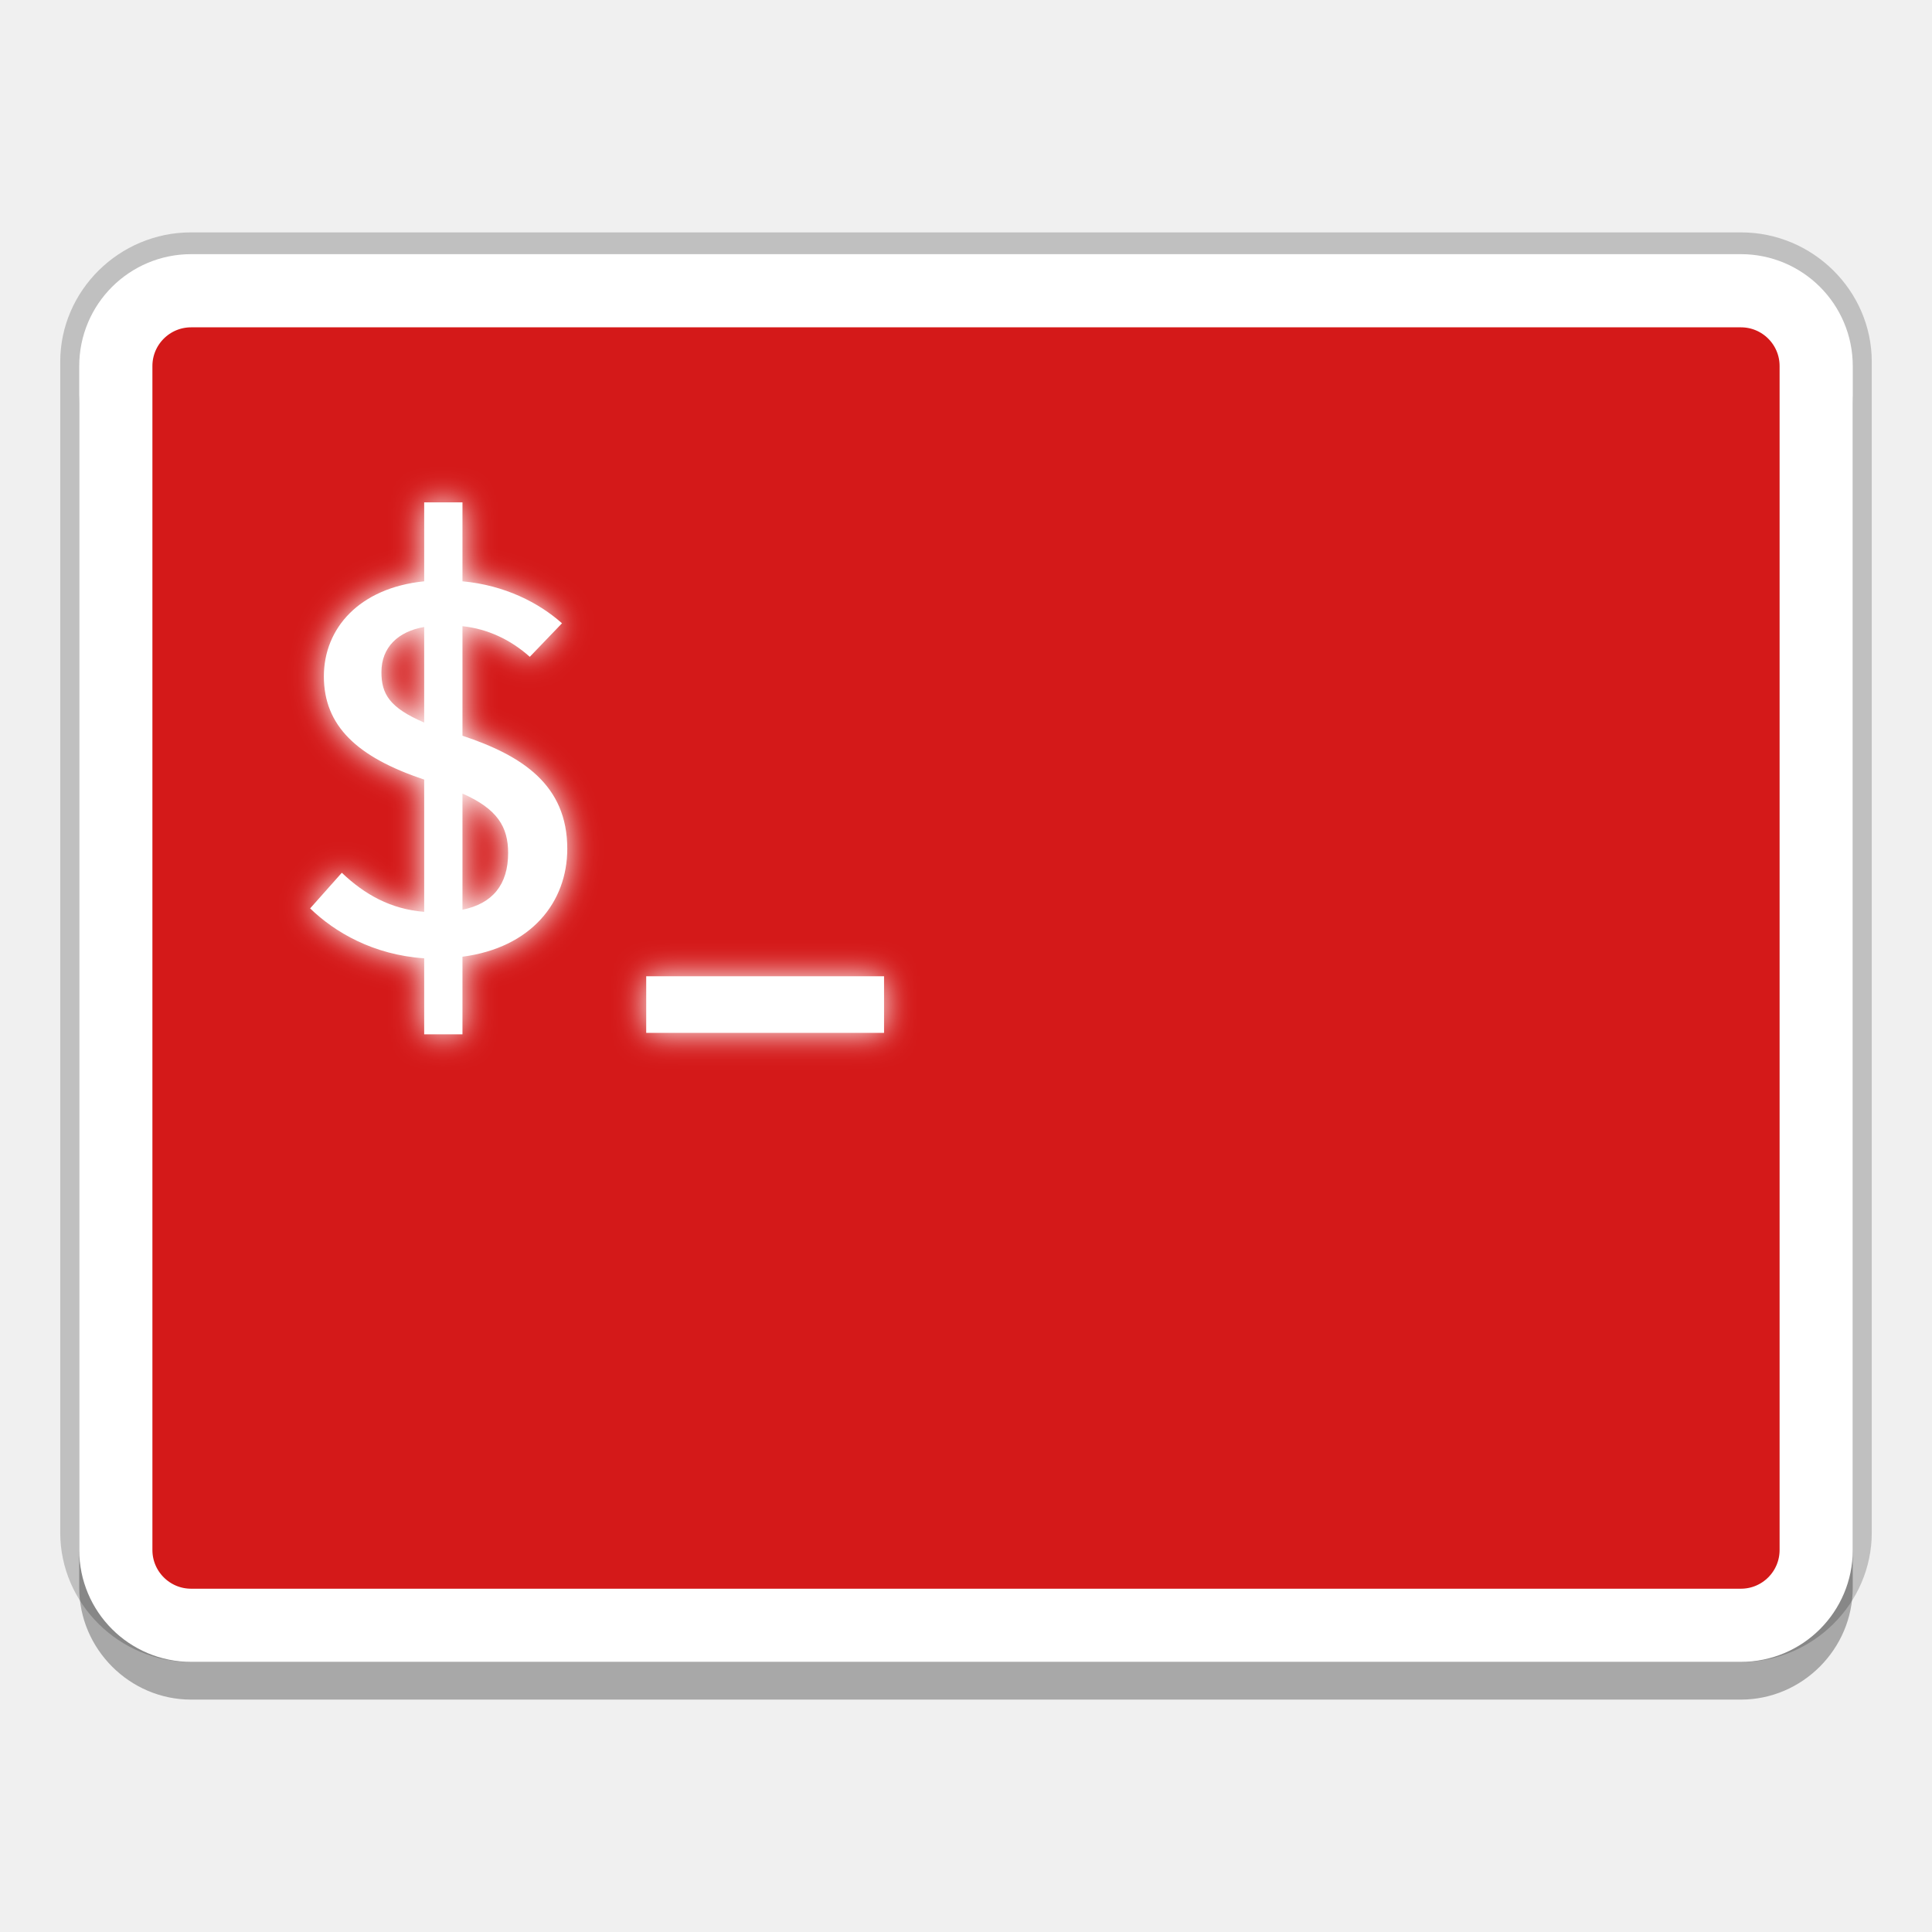
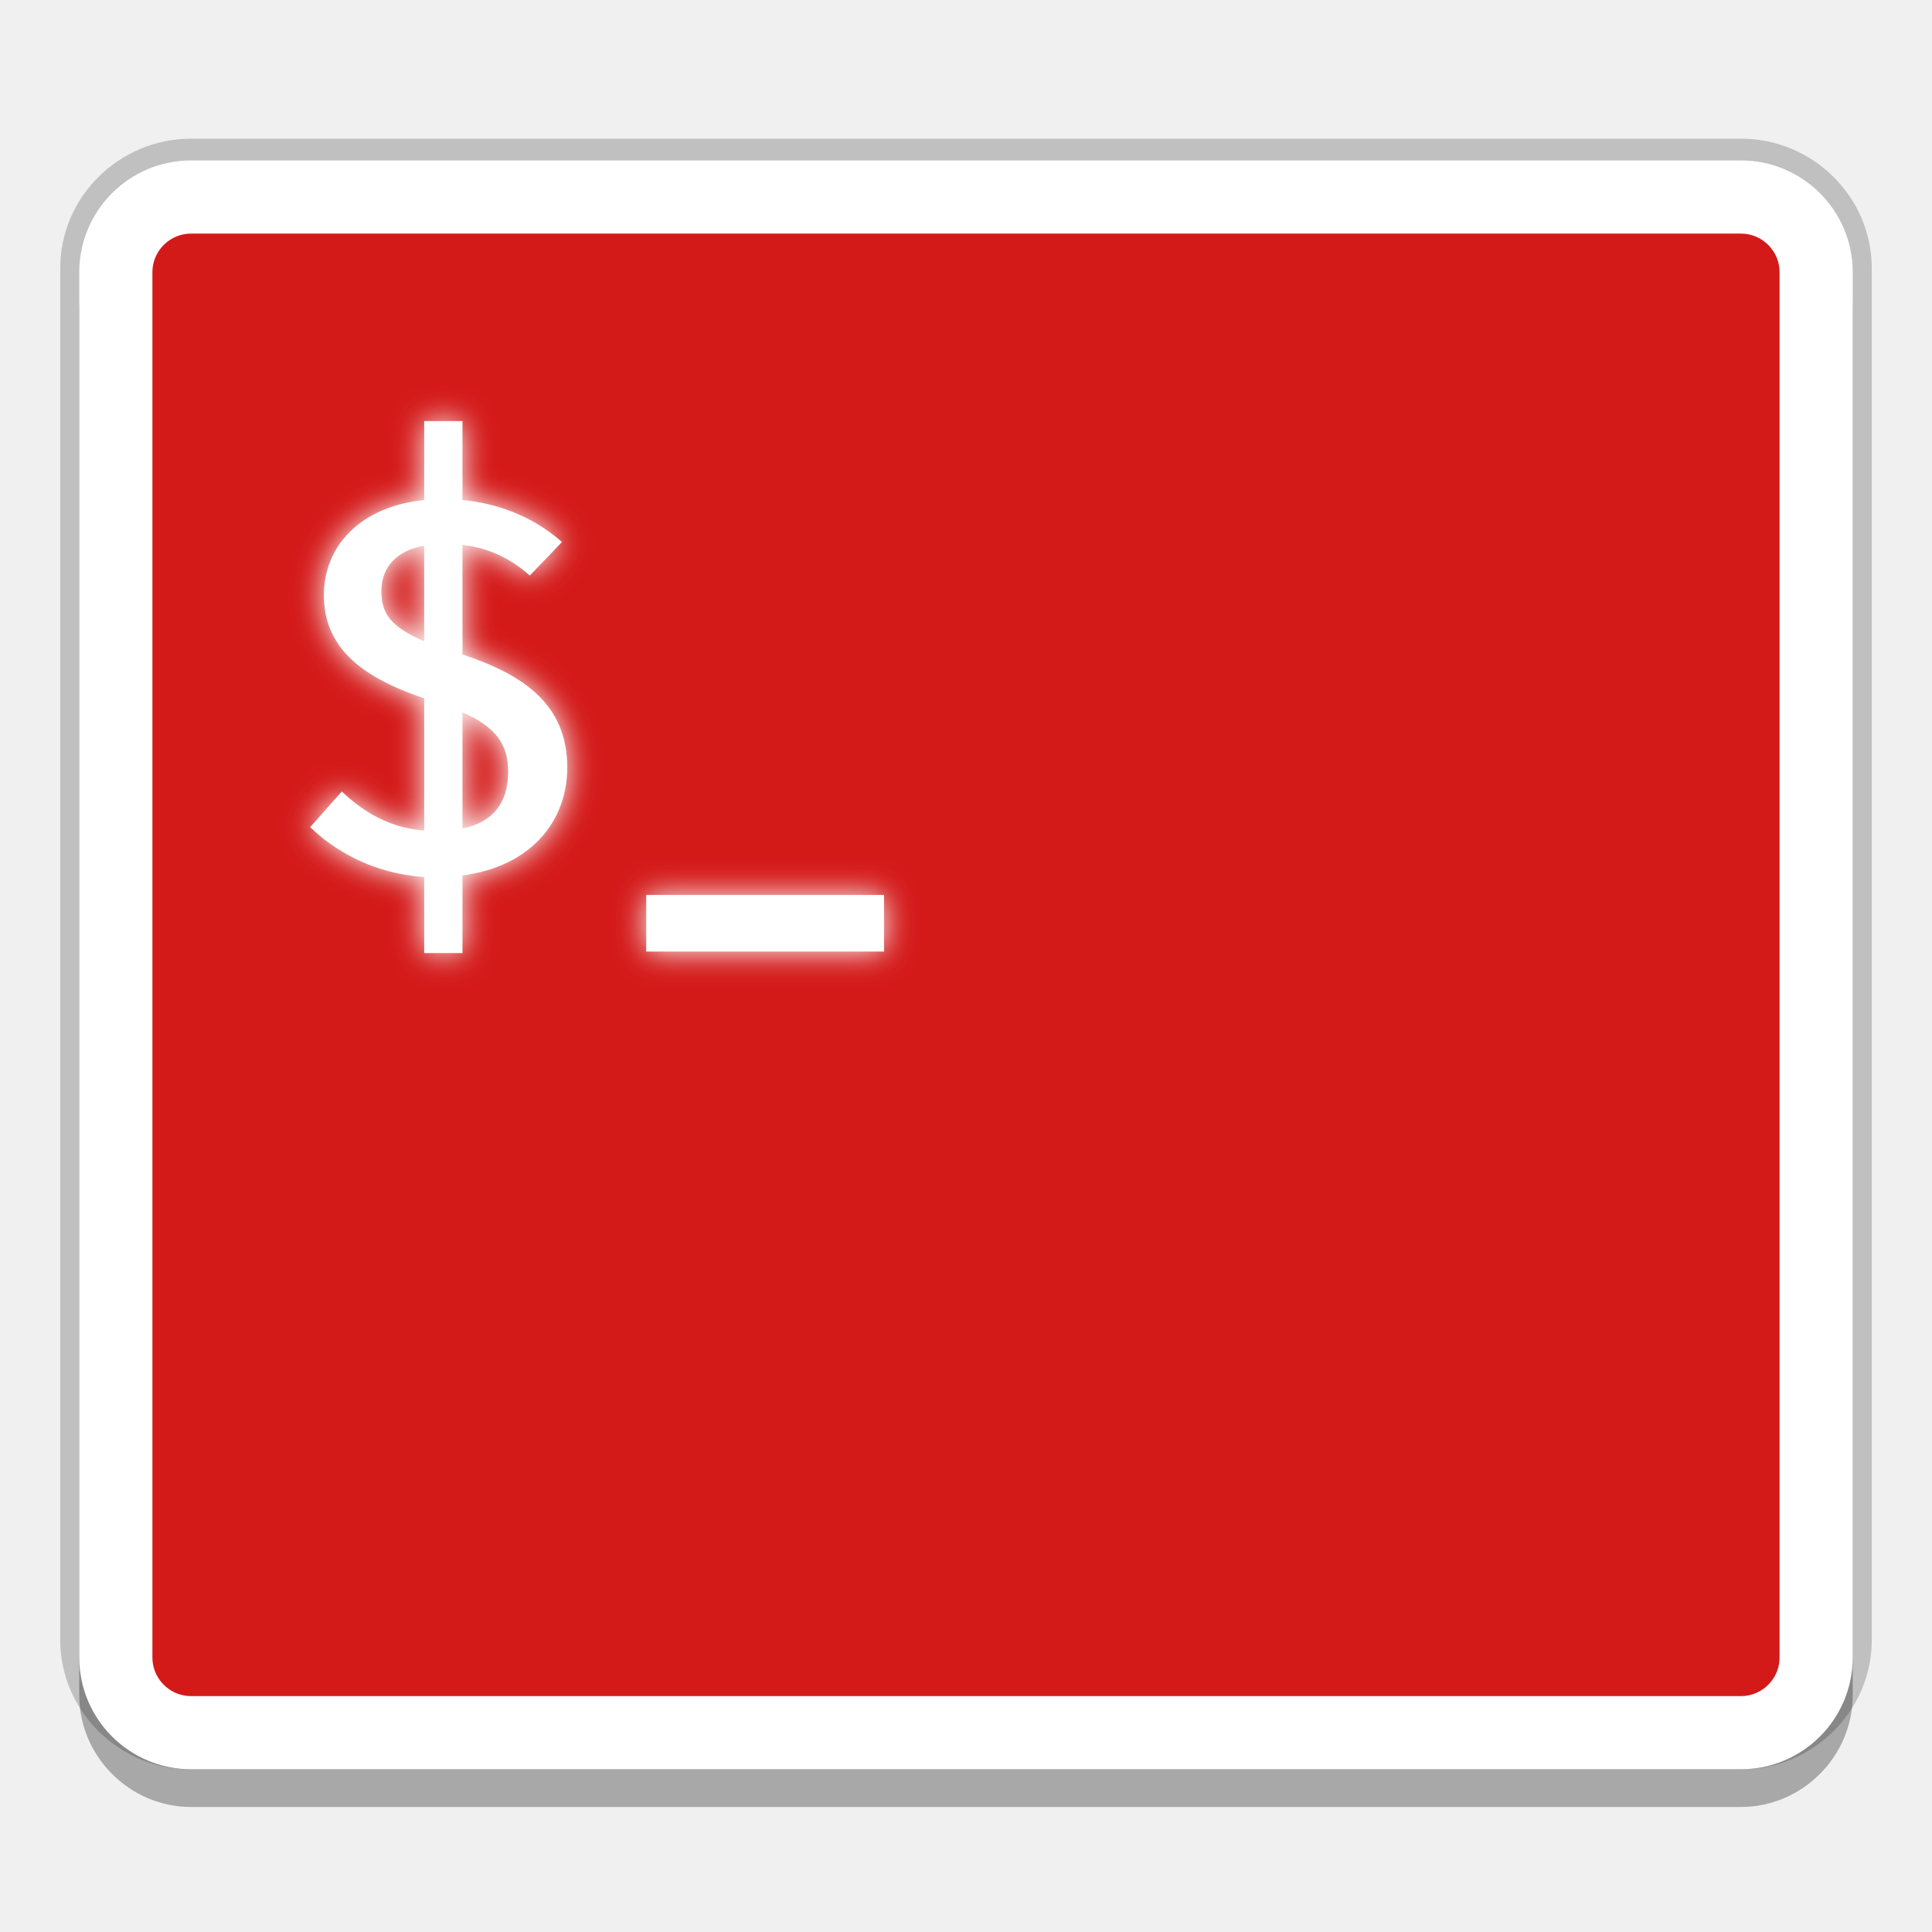
<svg xmlns="http://www.w3.org/2000/svg" width="512" height="512" version="1.1" viewBox="0 0 384 384">
  <defs>
    <filter id="b" x="-.142" y="-.069" width="1.284" height="1.137" color-interpolation-filters="sRGB">
      <feGaussianBlur stdDeviation="3.026" />
    </filter>
-     <filter id="a" x="-.149" y="-.646" width="1.298" height="2.291" color-interpolation-filters="sRGB">
+     <filter id="a" x="-.154" y="-.646" width="1.307" height="2.291" color-interpolation-filters="sRGB">
      <feGaussianBlur stdDeviation="3.026" />
    </filter>
  </defs>
-   <g transform="translate(-.0025 -1.5902)">
-     <g fill-rule="evenodd">
-       <path d="m37.949 51.509c-12.198 0-22.246 9.928-22.246 21.989v232.71c0 12.061 10.046 21.994 22.246 21.994h308.11c12.2 0 22.243-9.934 22.243-21.994v-232.71c0-12.059-10.044-21.989-22.243-21.989zm0 14.383h308.11c4.338 0 7.694 3.318 7.694 7.606v232.71c0 4.288-3.358 7.612-7.694 7.612h-308.11c-4.335 0-7.699-3.326-7.699-7.612v-232.71c0-4.286 3.362-7.606 7.699-7.606z" color="#000000" color-rendering="auto" dominant-baseline="auto" fill="#fff" image-rendering="auto" opacity=".2" shape-rendering="auto" solid-color="#000000" stroke="#000" stroke-linejoin="round" stroke-width="7.459" style="font-feature-settings:normal;font-variant-alternates:normal;font-variant-caps:normal;font-variant-ligatures:normal;font-variant-numeric:normal;font-variant-position:normal;isolation:auto;mix-blend-mode:normal;shape-padding:0;text-decoration-color:#000000;text-decoration-line:none;text-decoration-style:solid;text-indent:0;text-orientation:mixed;text-transform:none;white-space:normal" />
-       <path d="m37.989 59.603c-12.195 0-22.24 10.041-22.24 22.238v235.32c0 12.197 10.043 22.24 22.24 22.24h308.02c12.197 0 22.238-10.045 22.238-22.24v-235.32c0-12.195-10.043-22.238-22.238-22.238z" opacity=".3" />
-       <path transform="matrix(.75 0 0 .75 0 336)" d="m50.656-368.83h410.7c11.021 0 19.953 8.932 19.953 19.953v313.76c0 11.021-8.932 19.958-19.953 19.958h-410.7c-11.021 0-19.958-8.938-19.958-19.958v-313.76c0-11.021 8.938-19.953 19.958-19.953z" fill="#d41919" stroke="#fff" stroke-linejoin="round" stroke-width="19.392" />
-     </g>
-   </g>
-   <path d="m175.71 194.04v11.25h-47.27v-11.25z" fill="#fff" />
-   <g fill="#fff" stroke-width=".75" aria-label="$">
-     <path d="m91.919 99.851h-7.608v15.689c-12.961 1.312-19.939 9.392-19.939 18.89 0 9.812 6.559 16.056 19.939 20.516v26.288c-6.664-0.525-11.859-3.463-16.371-7.766l-6.297 7.084c4.88 4.723 12.541 9.235 22.668 9.917v15.112h7.608v-15.427c13.643-1.784 20.831-10.809 20.831-21.461 0-12.698-8.973-18.523-20.831-22.458v-21.776c4.88 0.525 9.445 2.571 13.38 6.087l6.402-6.664c-4.617-4.093-11.334-7.556-19.782-8.343zm-7.608 24.767v18.995c-6.874-2.938-8.5-5.667-8.5-10.022 0-4.932 3.306-8.081 8.5-8.973zm7.608 33.11c6.926 3.043 9.078 6.611 9.078 11.806 0 6.297-3.096 10.075-9.078 11.281z" fill="#fff" stroke-width=".75" />
-   </g>
-   <path d="m175.71 194.04v11.25h-47.27v-11.25z" fill="#fff" filter="url(#a)" />
-   <g fill="#fff" filter="url(#b)" stroke-width=".75" aria-label="$">
-     <path d="m91.919 99.851h-7.608v15.689c-12.961 1.312-19.939 9.392-19.939 18.89 0 9.812 6.559 16.056 19.939 20.516v26.288c-6.664-0.525-11.859-3.463-16.371-7.766l-6.297 7.084c4.88 4.723 12.541 9.235 22.668 9.917v15.112h7.608v-15.427c13.643-1.784 20.831-10.809 20.831-21.461 0-12.698-8.973-18.523-20.831-22.458v-21.776c4.88 0.525 9.445 2.571 13.38 6.087l6.402-6.664c-4.617-4.093-11.334-7.556-19.782-8.343zm-7.608 24.767v18.995c-6.874-2.938-8.5-5.667-8.5-10.022 0-4.932 3.306-8.081 8.5-8.973zm7.608 33.11c6.926 3.043 9.078 6.611 9.078 11.806 0 6.297-3.096 10.075-9.078 11.281z" fill="#fff" stroke-width=".75" />
-   </g>
+   <path d="m37.946 31.293c-12.198 0-22.246 9.928-22.246 21.989v272.68c0 12.061 10.046 21.994 22.246 21.994h308.11c12.2 0 22.243-9.934 22.243-21.994v-272.68c0-12.059-10.044-21.989-22.243-21.989zm0 14.383h308.11c4.338 0 7.694 3.318 7.694 7.606v272.68c0 4.288-3.358 7.612-7.694 7.612h-308.11c-4.335 0-7.699-3.326-7.699-7.612v-272.68c0-4.286 3.362-7.606 7.699-7.606z" color="#000000" color-rendering="auto" dominant-baseline="auto" fill="#fff" fill-rule="evenodd" image-rendering="auto" opacity=".2" shape-rendering="auto" solid-color="#000000" stroke="#000" stroke-linejoin="round" stroke-width="7.459" style="font-feature-settings:normal;font-variant-alternates:normal;font-variant-caps:normal;font-variant-ligatures:normal;font-variant-numeric:normal;font-variant-position:normal;isolation:auto;mix-blend-mode:normal;shape-padding:0;text-decoration-color:#000000;text-decoration-line:none;text-decoration-style:solid;text-indent:0;text-orientation:mixed;text-transform:none;white-space:normal" />
+   <path d="m37.986 39.387c-12.195 0-22.24 10.041-22.24 22.238v275.29c0 12.197 10.043 22.24 22.24 22.24h308.02c12.197 0 22.238-10.045 22.238-22.24v-275.29c0-12.195-10.043-22.238-22.238-22.238z" fill-rule="evenodd" opacity=".3" />
+   <path d="m37.99 39.161h308.02c8.266 0 14.965 6.699 14.965 14.965v275.29c0 8.266-6.699 14.968-14.965 14.968h-308.02c-8.266 0-14.968-6.703-14.968-14.968v-275.29c0-8.266 6.703-14.965 14.968-14.965z" fill="#d41919" fill-rule="evenodd" stroke="#fff" stroke-linejoin="round" stroke-width="14.544" />
+   <path d="m175.71 177.88v11.25h-47.27v-11.25z" fill="#fff" />
+   <path d="m91.919 83.696h-7.608v15.689c-12.961 1.312-19.939 9.392-19.939 18.89 0 9.812 6.559 16.056 19.939 20.516v26.288c-6.664-0.525-11.859-3.463-16.371-7.766l-6.297 7.084c4.88 4.723 12.541 9.235 22.668 9.917v15.112h7.608v-15.427c13.643-1.784 20.831-10.809 20.831-21.461 0-12.698-8.973-18.523-20.831-22.458v-21.776c4.88 0.525 9.445 2.571 13.38 6.087l6.402-6.664c-4.617-4.093-11.334-7.556-19.782-8.343zm-7.608 24.767v18.995c-6.874-2.938-8.5-5.667-8.5-10.022 0-4.932 3.306-8.081 8.5-8.973zm7.608 33.11c6.926 3.043 9.078 6.611 9.078 11.806 0 6.297-3.096 10.075-9.078 11.281z" fill="#fff" stroke-width=".75" />
+   <path d="m175.71 177.88v11.25h-47.27v-11.25z" fill="#fff" filter="url(#a)" />
+   <path d="m91.919 83.696h-7.608v15.689c-12.961 1.312-19.939 9.392-19.939 18.89 0 9.812 6.559 16.056 19.939 20.516v26.288c-6.664-0.525-11.859-3.463-16.371-7.766l-6.297 7.084c4.88 4.723 12.541 9.235 22.668 9.917v15.112h7.608v-15.427c13.643-1.784 20.831-10.809 20.831-21.461 0-12.698-8.973-18.523-20.831-22.458v-21.776c4.88 0.525 9.445 2.571 13.38 6.087l6.402-6.664c-4.617-4.093-11.334-7.556-19.782-8.343zm-7.608 24.767v18.995c-6.874-2.938-8.5-5.667-8.5-10.022 0-4.932 3.306-8.081 8.5-8.973zm7.608 33.11c6.926 3.043 9.078 6.611 9.078 11.806 0 6.297-3.096 10.075-9.078 11.281z" fill="#fff" filter="url(#b)" stroke-width=".75" />
</svg>
